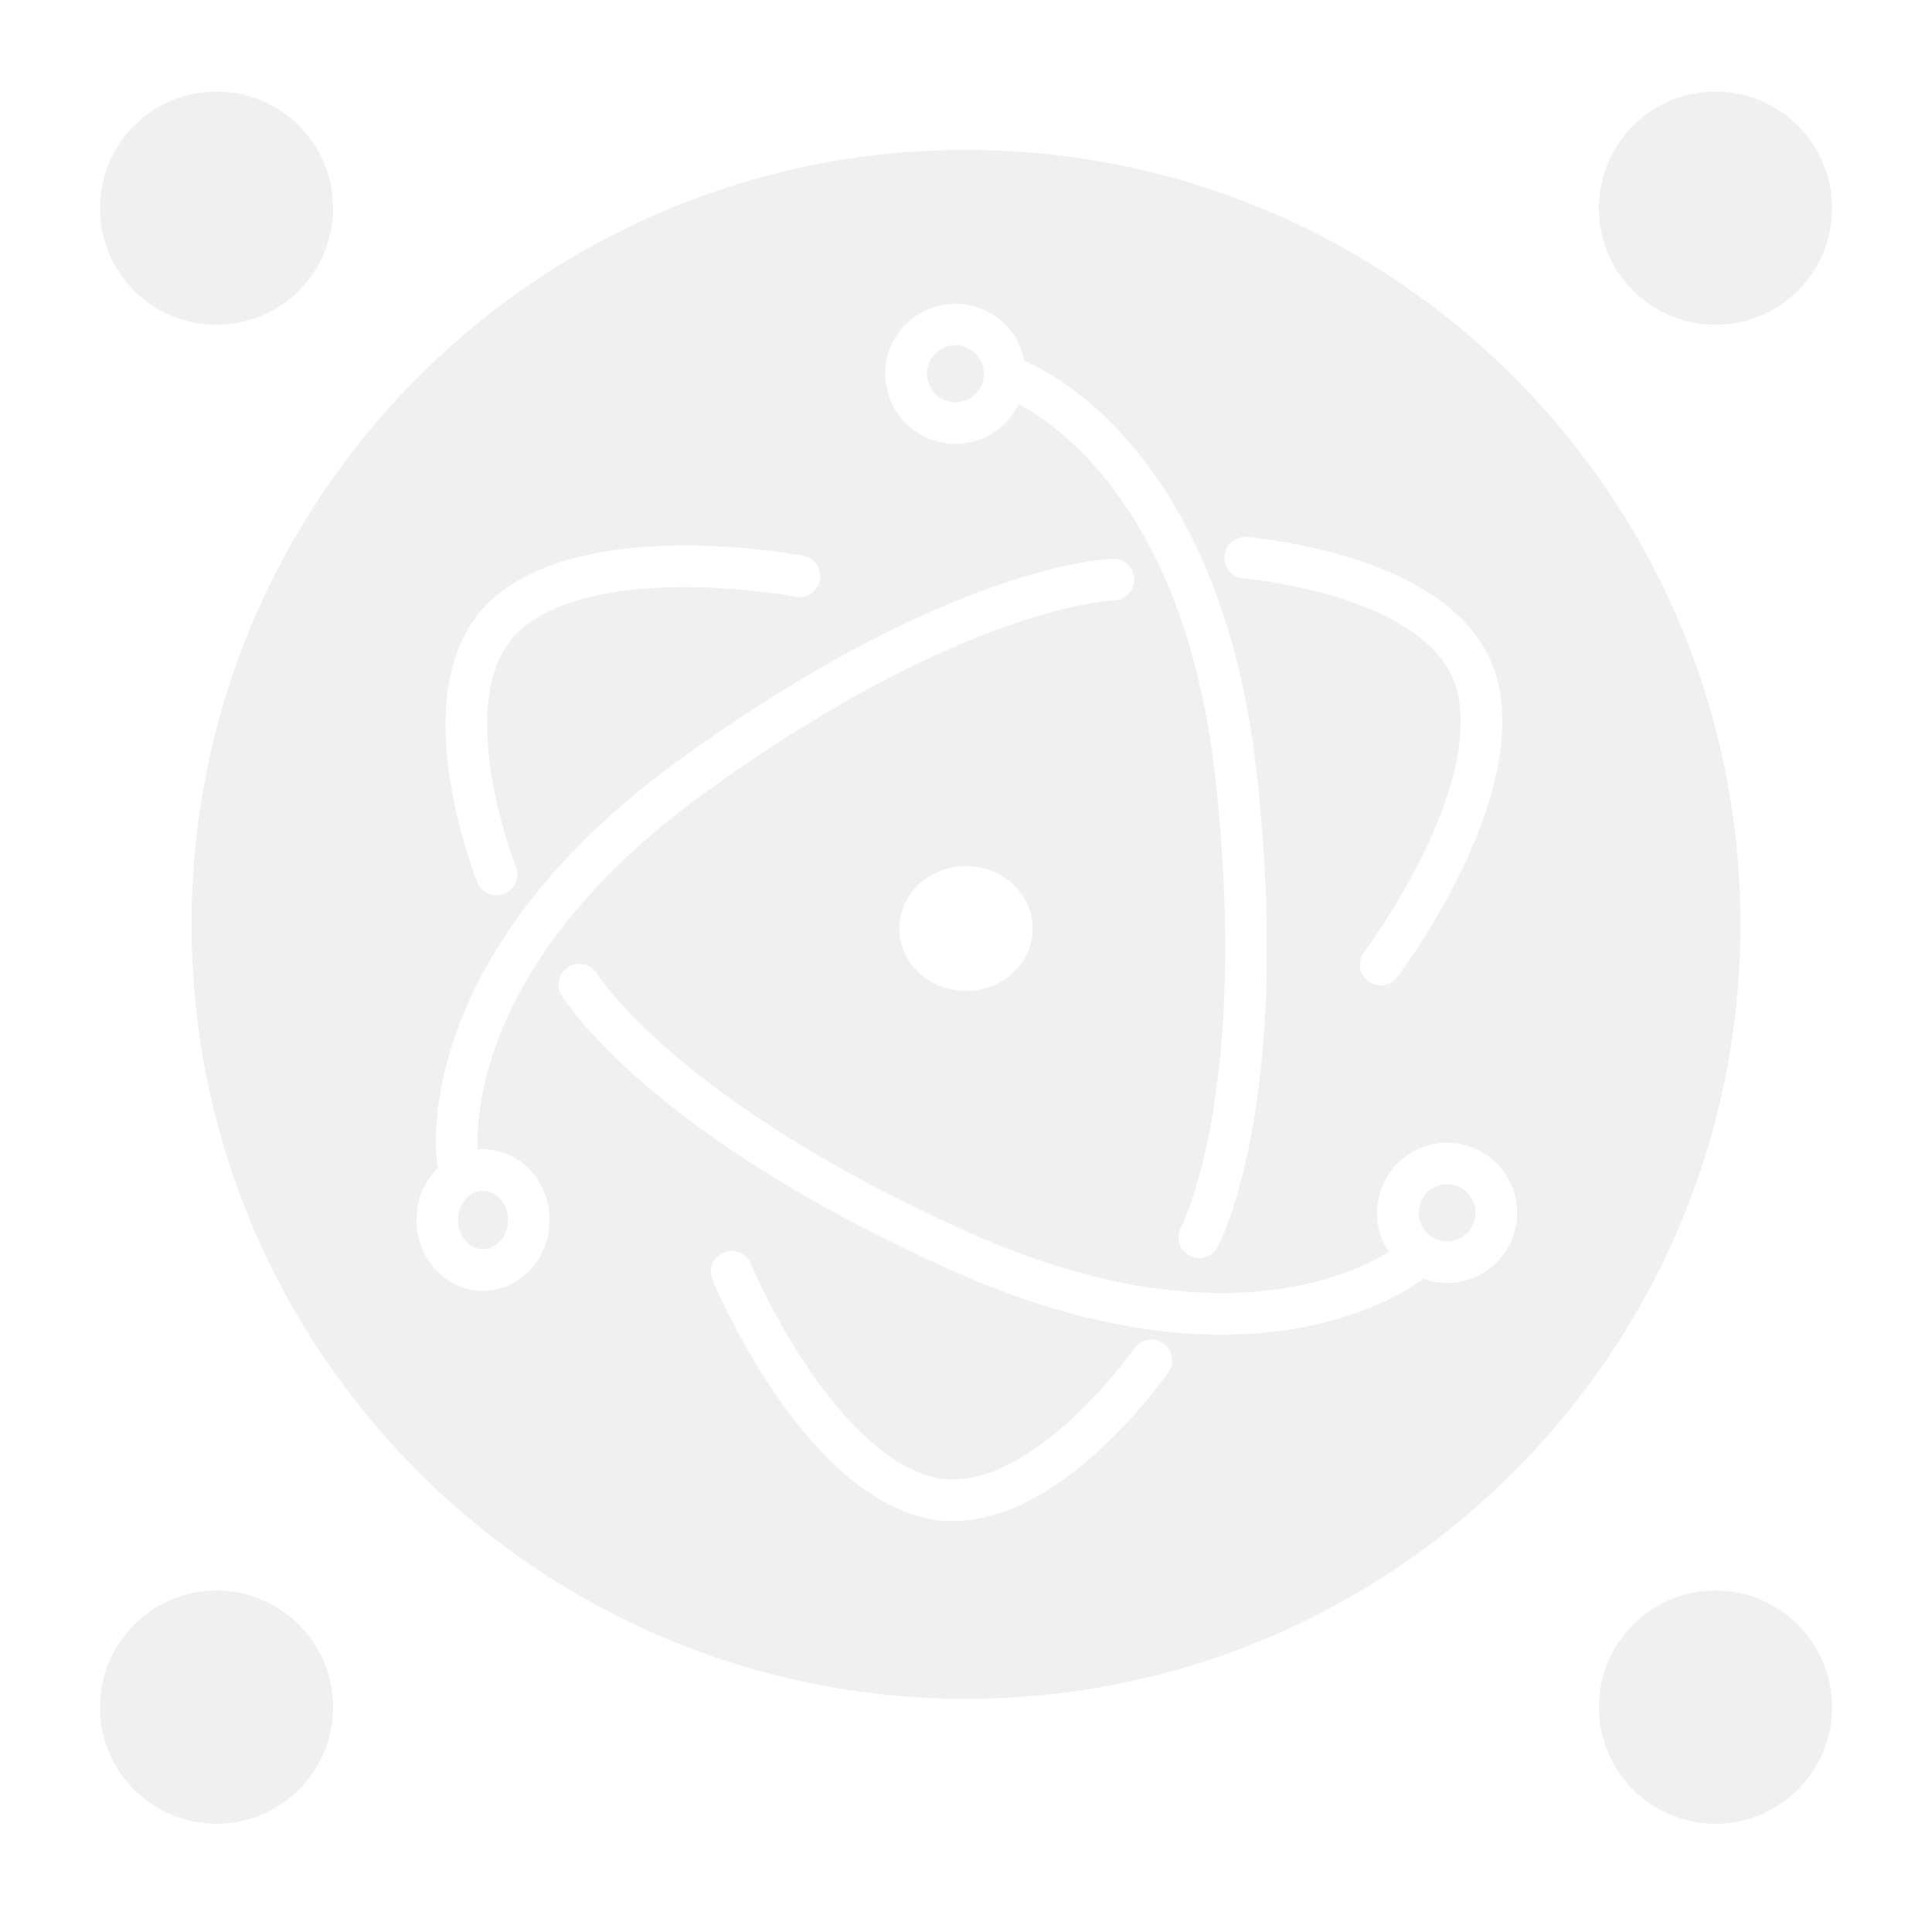
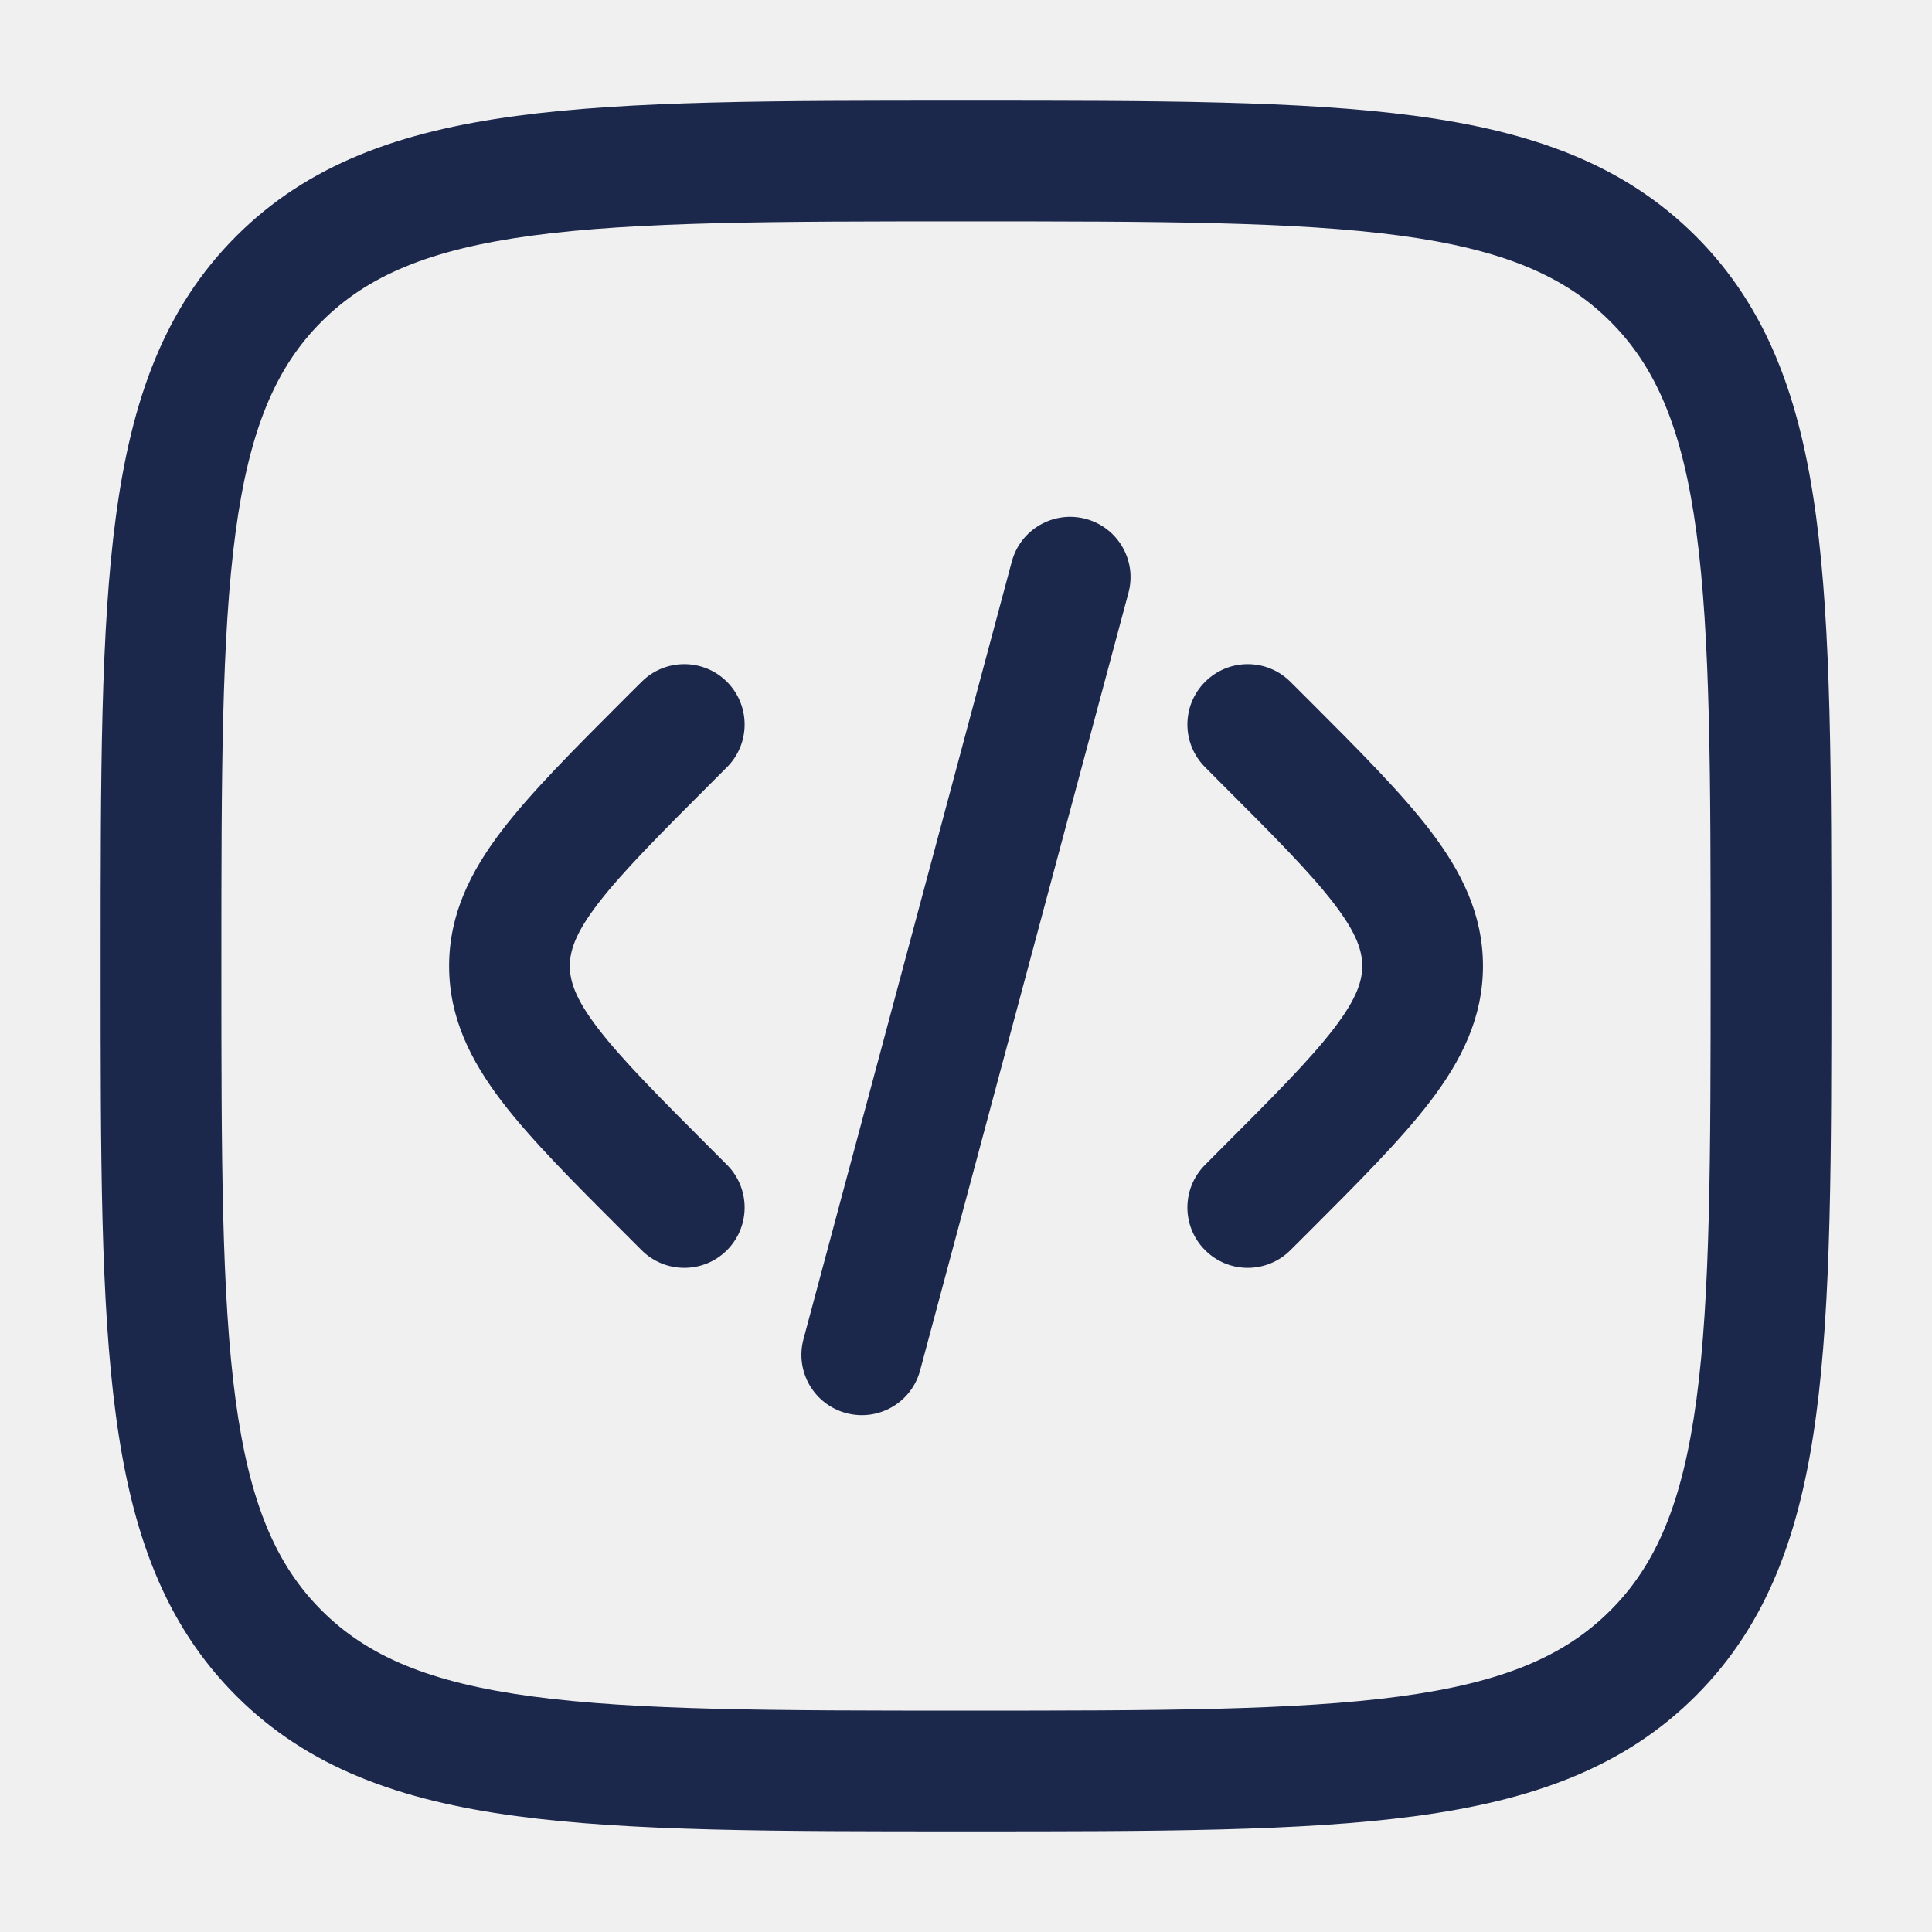
- <svg xmlns="http://www.w3.org/2000/svg" width="232" height="232" viewBox="0 0 232 232" fill="none">
-   <g filter="url(#filter0_b)">
-     <path d="M231.5 1V0.5H231H1H0.5V1V231V231.5H1H231H231.5V231V1ZM40.5 25C40.5 33.008 34.008 39.5 26 39.5C17.992 39.5 11.5 33.008 11.5 25C11.5 16.992 17.992 10.5 26 10.5C34.008 10.5 40.5 16.992 40.5 25ZM220.5 25C220.5 33.008 214.008 39.5 206 39.5C197.992 39.5 191.5 33.008 191.5 25C191.5 16.992 197.992 10.5 206 10.5C214.008 10.5 220.5 16.992 220.5 25ZM40.5 205C40.5 213.008 34.008 219.5 26 219.5C17.992 219.5 11.5 213.008 11.5 205C11.5 196.992 17.992 190.5 26 190.5C34.008 190.5 40.5 196.992 40.5 205ZM220.5 205C220.5 213.008 214.008 219.5 206 219.5C197.992 219.5 191.5 213.008 191.5 205C191.5 196.992 197.992 190.5 206 190.5C214.008 190.5 220.5 196.992 220.5 205ZM209.5 111C209.5 162.639 167.639 204.5 116 204.5C64.361 204.5 22.5 162.639 22.5 111C22.5 59.361 64.361 17.5 116 17.5C167.639 17.5 209.5 59.361 209.5 111Z" fill="white" stroke="white" />
-     <path d="M63.5 146.5C63.5 149.959 60.897 152.5 58 152.5C55.103 152.5 52.5 149.959 52.5 146.5C52.5 143.041 55.103 140.5 58 140.5C60.897 140.5 63.5 143.041 63.5 146.5Z" stroke="white" stroke-width="5" />
-     <path d="M54.986 139.466C54.986 139.466 51.197 116.315 83.187 93.165C115.178 70.014 133.698 69.593 133.698 69.593" stroke="white" stroke-width="5" stroke-linecap="round" />
-     <path d="M178.902 142.686C177.27 139.853 173.652 138.88 170.819 140.512C167.987 142.144 167.014 145.762 168.646 148.595C170.277 151.427 173.896 152.4 176.728 150.768C179.561 149.137 180.534 145.518 178.902 142.686Z" stroke="white" stroke-width="5" />
-     <path d="M169.409 151.555C169.409 151.555 151.24 166.394 115.211 150.232C79.182 134.07 69.572 118.232 69.572 118.232" stroke="white" stroke-width="5" stroke-linecap="round" />
-     <path d="M109.577 41.971C107.966 44.814 108.964 48.426 111.808 50.038C114.651 51.65 118.263 50.651 119.875 47.807C121.487 44.964 120.488 41.352 117.645 39.74C114.801 38.129 111.189 39.127 109.577 41.971Z" stroke="white" stroke-width="5" />
-     <path d="M122.038 45.647C122.038 45.647 144.047 53.767 148.412 93.013C152.778 132.259 144.012 148.579 144.012 148.579" stroke="white" stroke-width="5" stroke-linecap="round" />
-     <path d="M59.633 105C59.633 105 50.437 82.104 61.305 73.362C72.174 64.619 96 69.199 96 69.199" stroke="white" stroke-width="5" stroke-linecap="round" />
-     <path d="M149.532 66.978C149.532 66.978 174.391 68.913 177.477 82.638C180.564 96.363 165.799 115.833 165.799 115.833" stroke="white" stroke-width="5" stroke-linecap="round" />
-     <path d="M138.248 163.363C138.248 163.363 124.023 183.841 110.618 179.573C97.213 175.305 87.866 152.728 87.866 152.728" stroke="white" stroke-width="5" stroke-linecap="round" />
-     <path d="M116 119C120.418 119 124 115.642 124 111.5C124 107.358 120.418 104 116 104C111.582 104 108 107.358 108 111.5C108 115.642 111.582 119 116 119Z" fill="white" />
-   </g>
-   <defs>
-     <filter id="filter0_b" x="-4" y="-4" width="240" height="240" filterUnits="userSpaceOnUse" color-interpolation-filters="sRGB">
-       <feFlood flood-opacity="0" result="BackgroundImageFix" />
-       <feGaussianBlur in="BackgroundImage" stdDeviation="2" />
-       <feComposite in2="SourceAlpha" operator="in" result="effect1_backgroundBlur" />
-       <feBlend mode="normal" in="SourceGraphic" in2="effect1_backgroundBlur" result="shape" />
-     </filter>
-   </defs>
+ <svg xmlns="http://www.w3.org/2000/svg" width="800px" height="800px" viewBox="0 0 24 24" fill="none">
+   <path d="M14.018 7.364C14.126 6.964 13.888 6.553 13.488 6.446C13.088 6.339 12.677 6.576 12.569 6.976L9.981 16.636C9.874 17.036 10.111 17.447 10.512 17.554C10.912 17.661 11.323 17.424 11.43 17.024L14.018 7.364Z" fill="#1C274C" />
+   <path d="M16.03 8.47C15.737 8.177 15.263 8.177 14.97 8.47C14.677 8.763 14.677 9.237 14.97 9.53L15.141 9.702C15.823 10.384 16.28 10.843 16.575 11.23C16.858 11.6 16.922 11.816 16.922 12C16.922 12.184 16.858 12.4 16.575 12.77C16.28 13.157 15.823 13.616 15.141 14.298L14.97 14.47C14.677 14.763 14.677 15.237 14.97 15.53C15.263 15.823 15.737 15.823 16.03 15.53L16.239 15.322C16.874 14.687 17.404 14.157 17.768 13.68C18.152 13.176 18.422 12.644 18.422 12C18.422 11.356 18.152 10.824 17.768 10.32C17.404 9.843 16.874 9.313 16.239 8.678L16.03 8.47Z" fill="#1C274C" />
+   <path d="M7.97 8.47C8.263 8.177 8.738 8.177 9.031 8.47C9.323 8.763 9.323 9.237 9.031 9.53L8.859 9.702C8.177 10.384 7.721 10.843 7.425 11.23C7.142 11.6 7.079 11.816 7.079 12C7.079 12.184 7.142 12.4 7.425 12.77C7.721 13.157 8.177 13.616 8.859 14.298L9.031 14.47C9.323 14.763 9.323 15.237 9.031 15.53C8.738 15.823 8.263 15.823 7.97 15.53L7.762 15.322C7.126 14.687 6.596 14.157 6.232 13.68C5.848 13.176 5.579 12.644 5.579 12C5.579 11.356 5.848 10.824 6.232 10.32C6.596 9.843 7.126 9.313 7.761 8.678L7.97 8.47Z" fill="#1C274C" />
+   <path fill-rule="evenodd" clip-rule="evenodd" d="M11.943 1.25C9.634 1.25 7.825 1.25 6.414 1.44C4.969 1.634 3.829 2.039 2.934 2.934C2.039 3.829 1.634 4.969 1.44 6.414C1.25 7.825 1.25 9.634 1.25 11.943V12.057C1.25 14.366 1.25 16.175 1.44 17.586C1.634 19.031 2.039 20.171 2.934 21.066C3.829 21.961 4.969 22.366 6.414 22.56C7.825 22.75 9.634 22.75 11.943 22.75H12.057C14.366 22.75 16.175 22.75 17.586 22.56C19.031 22.366 20.171 21.961 21.066 21.066C21.961 20.171 22.366 19.031 22.56 17.586C22.75 16.175 22.75 14.366 22.75 12.057V11.943C22.75 9.634 22.75 7.825 22.56 6.414C22.366 4.969 21.961 3.829 21.066 2.934C20.171 2.039 19.031 1.634 17.586 1.44C16.175 1.25 14.366 1.25 12.057 1.25H11.943ZM3.995 3.995C4.564 3.425 5.335 3.098 6.614 2.926C7.914 2.752 9.622 2.75 12 2.75C14.378 2.75 16.086 2.752 17.386 2.926C18.665 3.098 19.436 3.425 20.005 3.995C20.575 4.564 20.902 5.335 21.074 6.614C21.248 7.914 21.25 9.622 21.25 12C21.25 14.378 21.248 16.086 21.074 17.386C20.902 18.665 20.575 19.436 20.005 20.005C19.436 20.575 18.665 20.902 17.386 21.074C16.086 21.248 14.378 21.25 12 21.25C9.622 21.25 7.914 21.248 6.614 21.074C5.335 20.902 4.564 20.575 3.995 20.005C3.425 19.436 3.098 18.665 2.926 17.386C2.752 16.086 2.75 14.378 2.75 12C2.75 9.622 2.752 7.914 2.926 6.614C3.098 5.335 3.425 4.564 3.995 3.995Z" fill="#1C274C" />
</svg>
